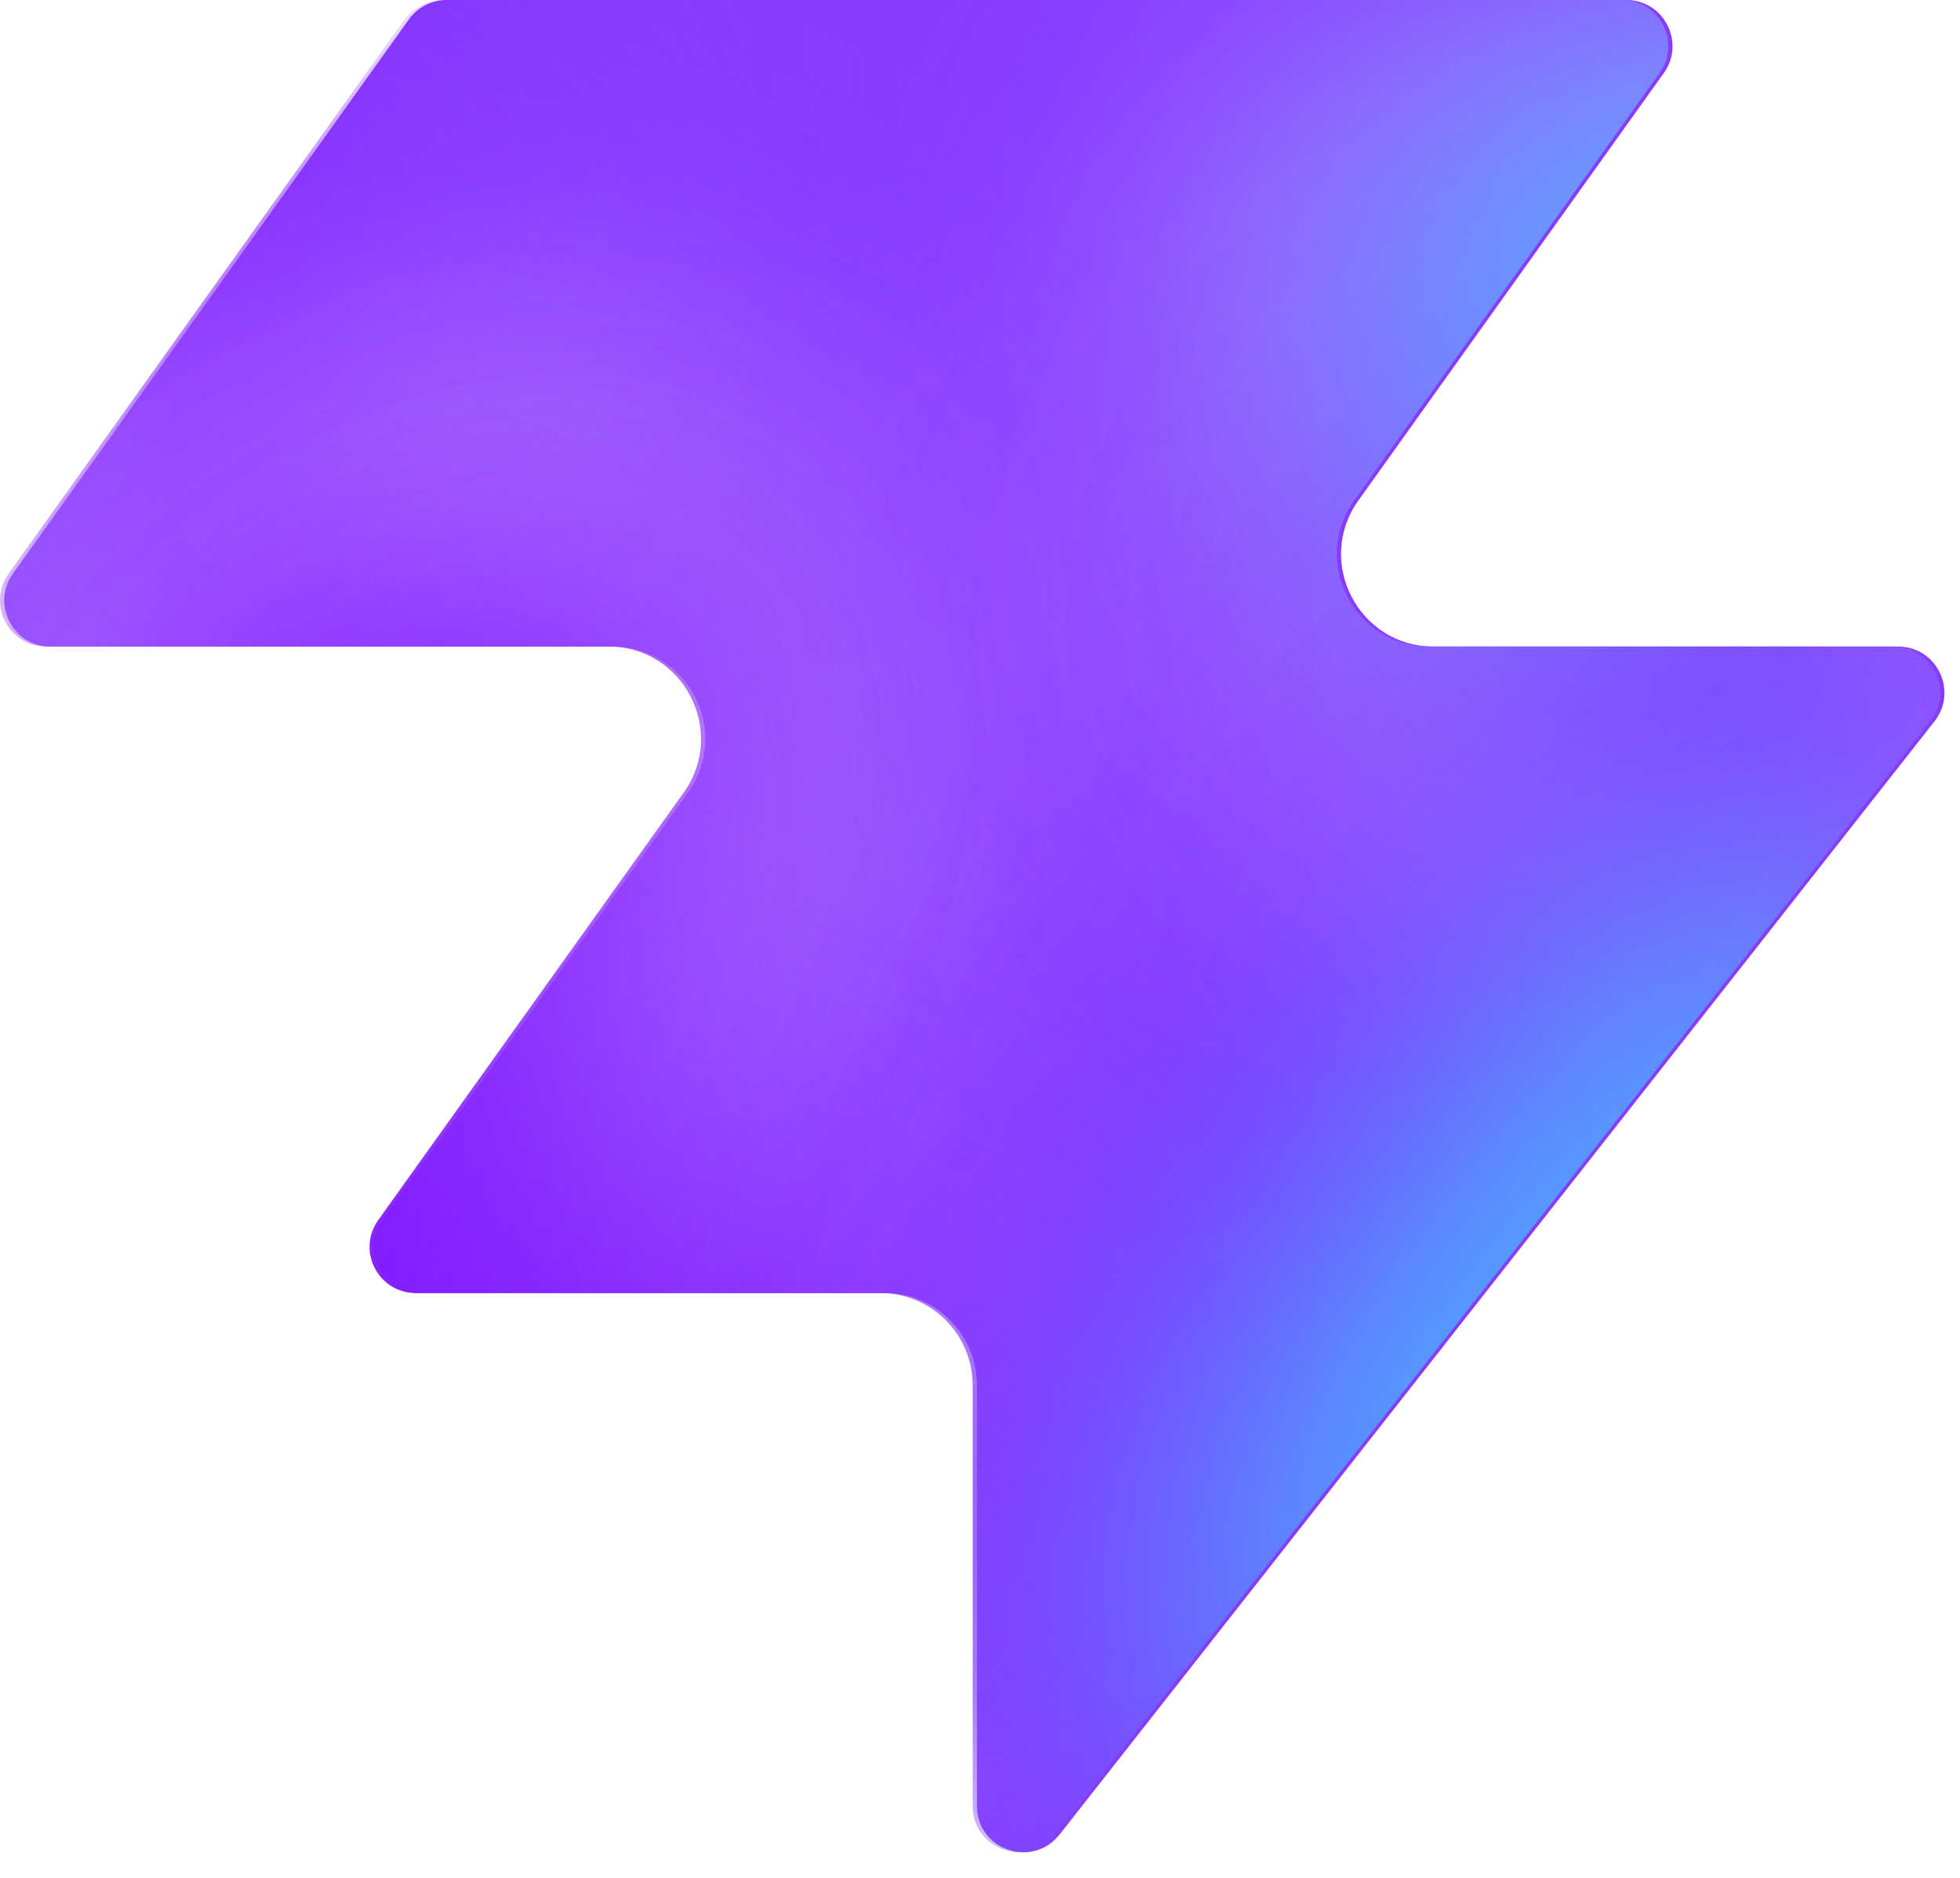
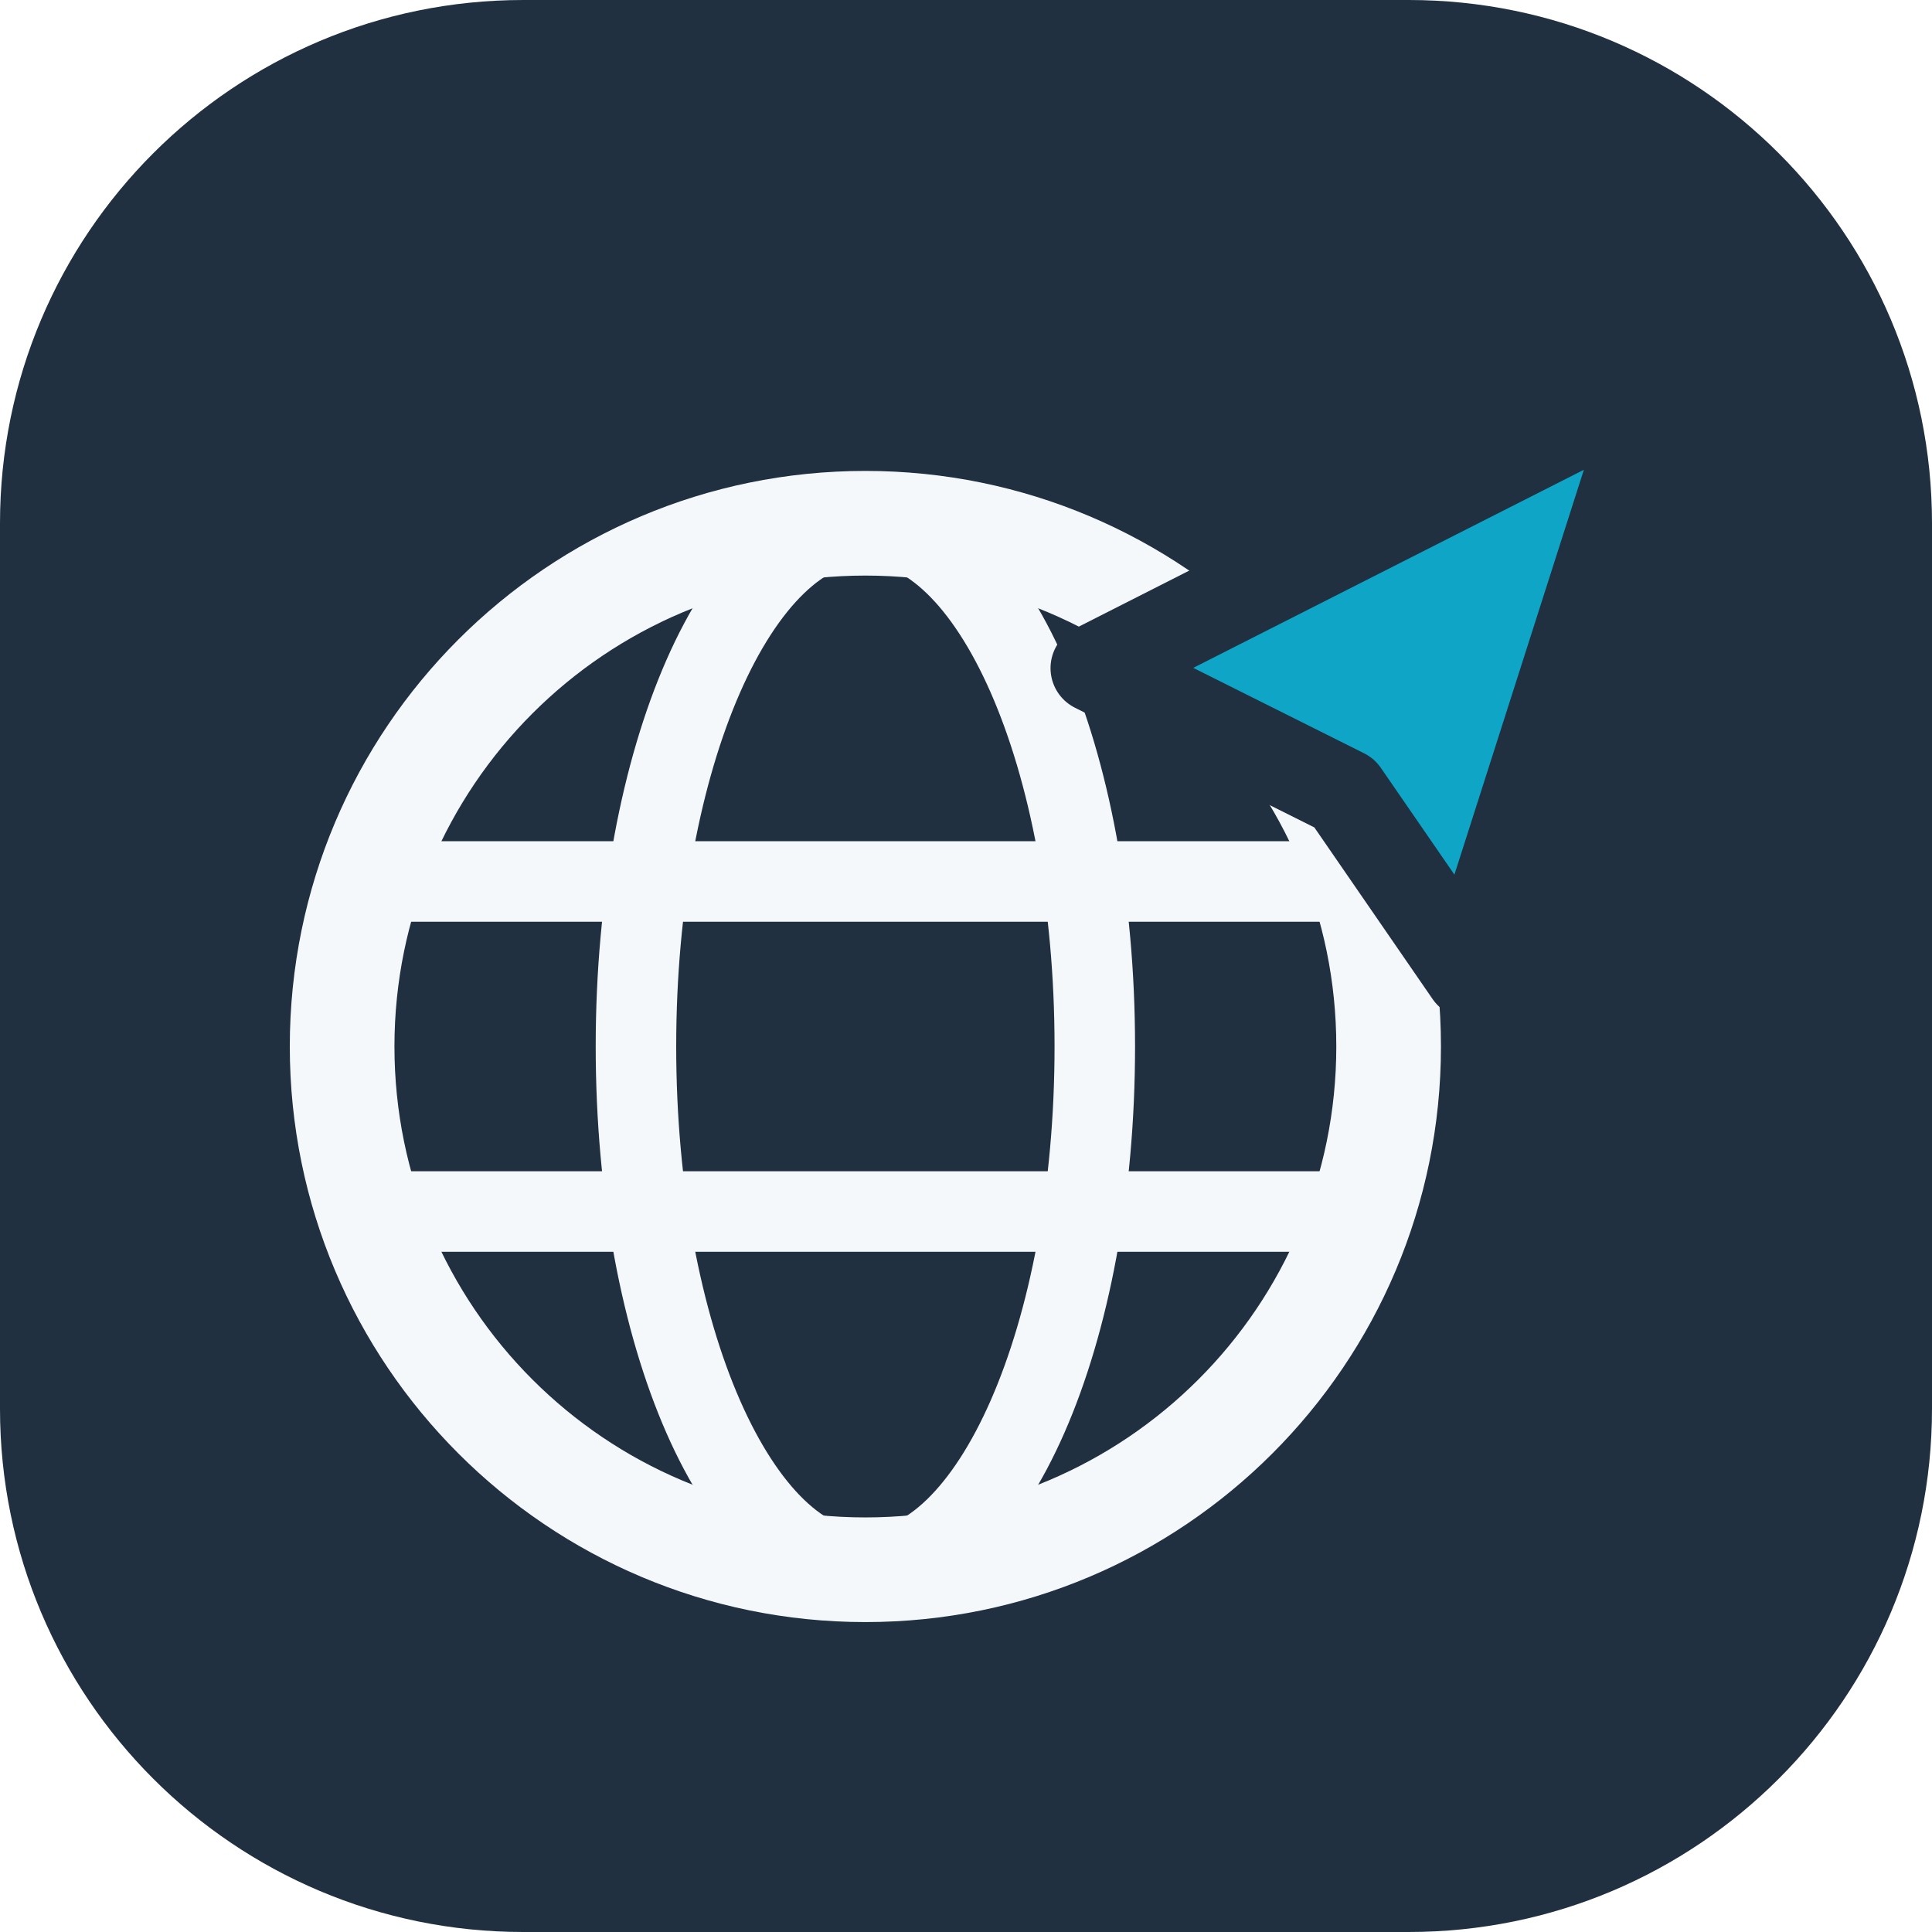
- <svg xmlns="http://www.w3.org/2000/svg" width="48" height="46" fill="none" viewBox="0 0 48 46">
-   <path fill="#863bff" d="M25.946 44.938c-.664.845-2.021.375-2.021-.698V33.937a2.26 2.26 0 0 0-2.262-2.262H10.287c-.92 0-1.456-1.04-.92-1.788l7.48-10.471c1.07-1.497 0-3.578-1.842-3.578H1.237c-.92 0-1.456-1.04-.92-1.788L10.013.474c.214-.297.556-.474.92-.474h28.894c.92 0 1.456 1.04.92 1.788l-7.48 10.471c-1.07 1.498 0 3.579 1.842 3.579h11.377c.943 0 1.473 1.088.89 1.83L25.947 44.94z" style="fill:#863bff;fill:color(display-p3 .525 .23 1);fill-opacity:1" />
-   <mask id="a" width="48" height="46" x="0" y="0" maskUnits="userSpaceOnUse" style="mask-type:alpha">
-     <path fill="#000" d="M25.842 44.938c-.664.844-2.021.375-2.021-.698V33.937a2.26 2.26 0 0 0-2.262-2.262H10.183c-.92 0-1.456-1.04-.92-1.788l7.48-10.471c1.07-1.498 0-3.579-1.842-3.579H1.133c-.92 0-1.456-1.04-.92-1.787L9.91.473c.214-.297.556-.474.92-.474h28.894c.92 0 1.456 1.04.92 1.788l-7.48 10.471c-1.07 1.498 0 3.578 1.842 3.578h11.377c.943 0 1.473 1.088.89 1.832L25.843 44.94z" style="fill:#000;fill-opacity:1" />
-   </mask>
-   <g mask="url(#a)">
-     <g filter="url(#b)">
-       <ellipse cx="5.508" cy="14.704" fill="#ede6ff" rx="5.508" ry="14.704" style="fill:#ede6ff;fill:color(display-p3 .927 .903 1);fill-opacity:1" transform="matrix(.00324 1 1 -.00324 -4.47 31.516)" />
-     </g>
-     <g filter="url(#c)">
-       <ellipse cx="10.399" cy="29.851" fill="#ede6ff" rx="10.399" ry="29.851" style="fill:#ede6ff;fill:color(display-p3 .927 .903 1);fill-opacity:1" transform="matrix(.00324 1 1 -.00324 -39.328 7.883)" />
-     </g>
-     <g filter="url(#d)">
-       <ellipse cx="5.508" cy="30.487" fill="#7e14ff" rx="5.508" ry="30.487" style="fill:#7e14ff;fill:color(display-p3 .492 .077 1);fill-opacity:1" transform="rotate(89.814 -25.913 -14.639)scale(1 -1)" />
-     </g>
-     <g filter="url(#e)">
-       <ellipse cx="5.508" cy="30.599" fill="#7e14ff" rx="5.508" ry="30.599" style="fill:#7e14ff;fill:color(display-p3 .492 .077 1);fill-opacity:1" transform="rotate(89.814 -32.644 -3.334)scale(1 -1)" />
-     </g>
-     <g filter="url(#f)">
-       <ellipse cx="5.508" cy="30.599" fill="#7e14ff" rx="5.508" ry="30.599" style="fill:#7e14ff;fill:color(display-p3 .492 .077 1);fill-opacity:1" transform="matrix(.00324 1 1 -.00324 -34.34 30.47)" />
-     </g>
-     <g filter="url(#g)">
-       <ellipse cx="14.072" cy="22.078" fill="#ede6ff" rx="14.072" ry="22.078" style="fill:#ede6ff;fill:color(display-p3 .927 .903 1);fill-opacity:1" transform="rotate(93.35 24.506 48.493)scale(-1 1)" />
-     </g>
-     <g filter="url(#h)">
-       <ellipse cx="3.47" cy="21.501" fill="#7e14ff" rx="3.47" ry="21.501" style="fill:#7e14ff;fill:color(display-p3 .492 .077 1);fill-opacity:1" transform="rotate(89.009 28.708 47.59)scale(-1 1)" />
-     </g>
-     <g filter="url(#i)">
-       <ellipse cx="3.47" cy="21.501" fill="#7e14ff" rx="3.47" ry="21.501" style="fill:#7e14ff;fill:color(display-p3 .492 .077 1);fill-opacity:1" transform="rotate(89.009 28.708 47.59)scale(-1 1)" />
-     </g>
-     <g filter="url(#j)">
-       <ellipse cx=".387" cy="8.972" fill="#7e14ff" rx="4.407" ry="29.108" style="fill:#7e14ff;fill:color(display-p3 .492 .077 1);fill-opacity:1" transform="rotate(39.51 .387 8.972)" />
-     </g>
-     <g filter="url(#k)">
-       <ellipse cx="47.523" cy="-6.092" fill="#7e14ff" rx="4.407" ry="29.108" style="fill:#7e14ff;fill:color(display-p3 .492 .077 1);fill-opacity:1" transform="rotate(37.892 47.523 -6.092)" />
-     </g>
-     <g filter="url(#l)">
-       <ellipse cx="41.412" cy="6.333" fill="#47bfff" rx="5.971" ry="9.665" style="fill:#47bfff;fill:color(display-p3 .28 .748 1);fill-opacity:1" transform="rotate(37.892 41.412 6.333)" />
-     </g>
-     <g filter="url(#m)">
-       <ellipse cx="-1.879" cy="38.332" fill="#7e14ff" rx="4.407" ry="29.108" style="fill:#7e14ff;fill:color(display-p3 .492 .077 1);fill-opacity:1" transform="rotate(37.892 -1.88 38.332)" />
-     </g>
-     <g filter="url(#n)">
-       <ellipse cx="-1.879" cy="38.332" fill="#7e14ff" rx="4.407" ry="29.108" style="fill:#7e14ff;fill:color(display-p3 .492 .077 1);fill-opacity:1" transform="rotate(37.892 -1.88 38.332)" />
-     </g>
-     <g filter="url(#o)">
-       <ellipse cx="35.651" cy="29.907" fill="#7e14ff" rx="4.407" ry="29.108" style="fill:#7e14ff;fill:color(display-p3 .492 .077 1);fill-opacity:1" transform="rotate(37.892 35.651 29.907)" />
-     </g>
-     <g filter="url(#p)">
-       <ellipse cx="38.418" cy="32.4" fill="#47bfff" rx="5.971" ry="15.297" style="fill:#47bfff;fill:color(display-p3 .28 .748 1);fill-opacity:1" transform="rotate(37.892 38.418 32.4)" />
-     </g>
-   </g>
-   <defs>
-     <filter id="b" width="60.045" height="41.654" x="-19.77" y="16.149" color-interpolation-filters="sRGB" filterUnits="userSpaceOnUse">
-       <feFlood flood-opacity="0" result="BackgroundImageFix" />
-       <feBlend in="SourceGraphic" in2="BackgroundImageFix" result="shape" />
-       <feGaussianBlur result="effect1_foregroundBlur_2002_17158" stdDeviation="7.659" />
-     </filter>
-     <filter id="c" width="90.34" height="51.437" x="-54.613" y="-7.533" color-interpolation-filters="sRGB" filterUnits="userSpaceOnUse">
-       <feFlood flood-opacity="0" result="BackgroundImageFix" />
-       <feBlend in="SourceGraphic" in2="BackgroundImageFix" result="shape" />
-       <feGaussianBlur result="effect1_foregroundBlur_2002_17158" stdDeviation="7.659" />
-     </filter>
-     <filter id="d" width="79.355" height="29.4" x="-49.64" y="2.03" color-interpolation-filters="sRGB" filterUnits="userSpaceOnUse">
-       <feFlood flood-opacity="0" result="BackgroundImageFix" />
-       <feBlend in="SourceGraphic" in2="BackgroundImageFix" result="shape" />
-       <feGaussianBlur result="effect1_foregroundBlur_2002_17158" stdDeviation="4.596" />
-     </filter>
-     <filter id="e" width="79.579" height="29.4" x="-45.045" y="20.029" color-interpolation-filters="sRGB" filterUnits="userSpaceOnUse">
-       <feFlood flood-opacity="0" result="BackgroundImageFix" />
-       <feBlend in="SourceGraphic" in2="BackgroundImageFix" result="shape" />
-       <feGaussianBlur result="effect1_foregroundBlur_2002_17158" stdDeviation="4.596" />
-     </filter>
-     <filter id="f" width="79.579" height="29.4" x="-43.513" y="21.178" color-interpolation-filters="sRGB" filterUnits="userSpaceOnUse">
-       <feFlood flood-opacity="0" result="BackgroundImageFix" />
-       <feBlend in="SourceGraphic" in2="BackgroundImageFix" result="shape" />
-       <feGaussianBlur result="effect1_foregroundBlur_2002_17158" stdDeviation="4.596" />
-     </filter>
-     <filter id="g" width="74.749" height="58.852" x="15.756" y="-17.901" color-interpolation-filters="sRGB" filterUnits="userSpaceOnUse">
-       <feFlood flood-opacity="0" result="BackgroundImageFix" />
-       <feBlend in="SourceGraphic" in2="BackgroundImageFix" result="shape" />
-       <feGaussianBlur result="effect1_foregroundBlur_2002_17158" stdDeviation="7.659" />
-     </filter>
-     <filter id="h" width="61.377" height="25.362" x="23.548" y="2.284" color-interpolation-filters="sRGB" filterUnits="userSpaceOnUse">
-       <feFlood flood-opacity="0" result="BackgroundImageFix" />
-       <feBlend in="SourceGraphic" in2="BackgroundImageFix" result="shape" />
-       <feGaussianBlur result="effect1_foregroundBlur_2002_17158" stdDeviation="4.596" />
-     </filter>
-     <filter id="i" width="61.377" height="25.362" x="23.548" y="2.284" color-interpolation-filters="sRGB" filterUnits="userSpaceOnUse">
-       <feFlood flood-opacity="0" result="BackgroundImageFix" />
-       <feBlend in="SourceGraphic" in2="BackgroundImageFix" result="shape" />
-       <feGaussianBlur result="effect1_foregroundBlur_2002_17158" stdDeviation="4.596" />
-     </filter>
-     <filter id="j" width="56.045" height="63.649" x="-27.636" y="-22.853" color-interpolation-filters="sRGB" filterUnits="userSpaceOnUse">
-       <feFlood flood-opacity="0" result="BackgroundImageFix" />
-       <feBlend in="SourceGraphic" in2="BackgroundImageFix" result="shape" />
-       <feGaussianBlur result="effect1_foregroundBlur_2002_17158" stdDeviation="4.596" />
-     </filter>
-     <filter id="k" width="54.814" height="64.646" x="20.116" y="-38.415" color-interpolation-filters="sRGB" filterUnits="userSpaceOnUse">
-       <feFlood flood-opacity="0" result="BackgroundImageFix" />
-       <feBlend in="SourceGraphic" in2="BackgroundImageFix" result="shape" />
-       <feGaussianBlur result="effect1_foregroundBlur_2002_17158" stdDeviation="4.596" />
-     </filter>
-     <filter id="l" width="33.541" height="35.313" x="24.641" y="-11.323" color-interpolation-filters="sRGB" filterUnits="userSpaceOnUse">
-       <feFlood flood-opacity="0" result="BackgroundImageFix" />
-       <feBlend in="SourceGraphic" in2="BackgroundImageFix" result="shape" />
-       <feGaussianBlur result="effect1_foregroundBlur_2002_17158" stdDeviation="4.596" />
-     </filter>
-     <filter id="m" width="54.814" height="64.646" x="-29.286" y="6.009" color-interpolation-filters="sRGB" filterUnits="userSpaceOnUse">
-       <feFlood flood-opacity="0" result="BackgroundImageFix" />
-       <feBlend in="SourceGraphic" in2="BackgroundImageFix" result="shape" />
-       <feGaussianBlur result="effect1_foregroundBlur_2002_17158" stdDeviation="4.596" />
-     </filter>
-     <filter id="n" width="54.814" height="64.646" x="-29.286" y="6.009" color-interpolation-filters="sRGB" filterUnits="userSpaceOnUse">
-       <feFlood flood-opacity="0" result="BackgroundImageFix" />
-       <feBlend in="SourceGraphic" in2="BackgroundImageFix" result="shape" />
-       <feGaussianBlur result="effect1_foregroundBlur_2002_17158" stdDeviation="4.596" />
-     </filter>
-     <filter id="o" width="54.814" height="64.646" x="8.244" y="-2.416" color-interpolation-filters="sRGB" filterUnits="userSpaceOnUse">
-       <feFlood flood-opacity="0" result="BackgroundImageFix" />
-       <feBlend in="SourceGraphic" in2="BackgroundImageFix" result="shape" />
-       <feGaussianBlur result="effect1_foregroundBlur_2002_17158" stdDeviation="4.596" />
-     </filter>
-     <filter id="p" width="39.409" height="43.623" x="18.713" y="10.588" color-interpolation-filters="sRGB" filterUnits="userSpaceOnUse">
-       <feFlood flood-opacity="0" result="BackgroundImageFix" />
-       <feBlend in="SourceGraphic" in2="BackgroundImageFix" result="shape" />
-       <feGaussianBlur result="effect1_foregroundBlur_2002_17158" stdDeviation="4.596" />
-     </filter>
-   </defs>
+ <svg xmlns="http://www.w3.org/2000/svg" viewBox="0 0 48 48" fill="none">
+   <rect width="48" height="48" rx="13" fill="#203040" />
+   <circle cx="21.5" cy="26" r="13" stroke="#f4f8fb" stroke-width="2.6" />
+   <ellipse cx="21.5" cy="26" rx="5.7" ry="13" stroke="#f4f8fb" stroke-width="2" />
+   <path d="M8.9 21.9h24.3M8.9 30.1h24.3" stroke="#f4f8fb" stroke-width="2" stroke-linecap="round" />
+   <path d="m27.2 16.6 14-7.1-4.7 14.7-3.1-4.5-6.2-3.1Z" fill="#0ea5c6" stroke="#203040" stroke-width="2.2" stroke-linejoin="round" />
</svg>
